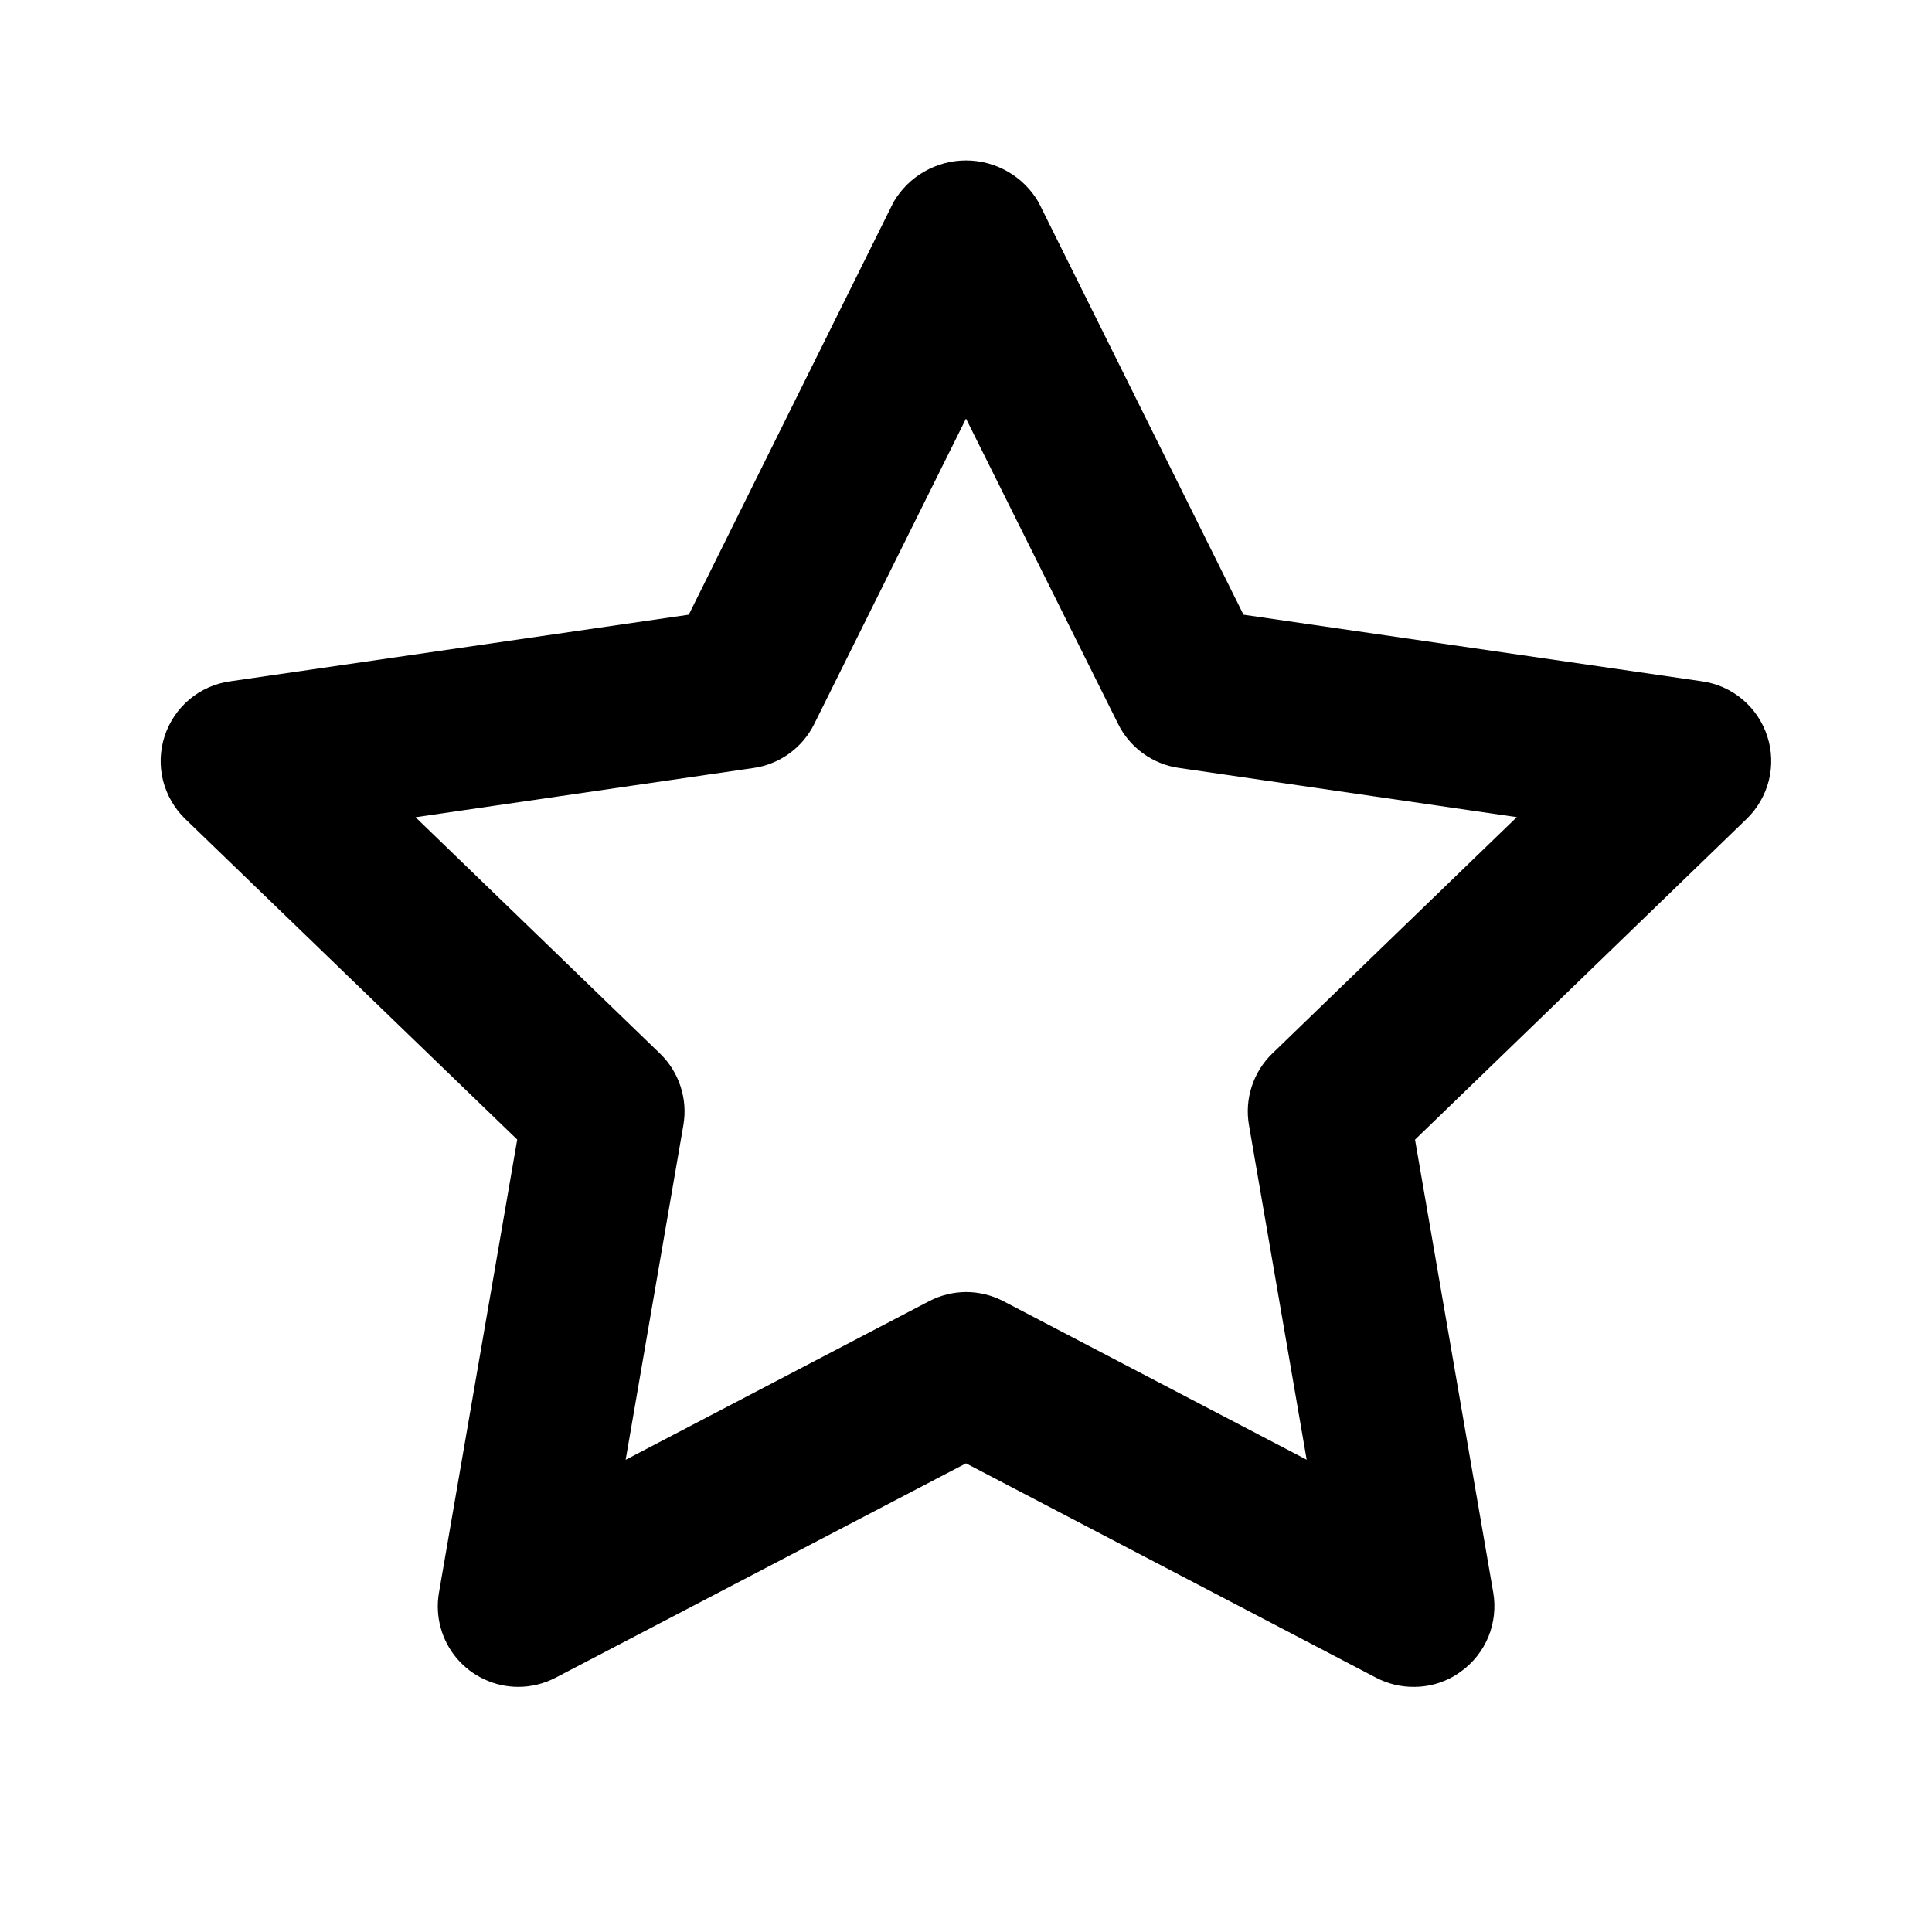
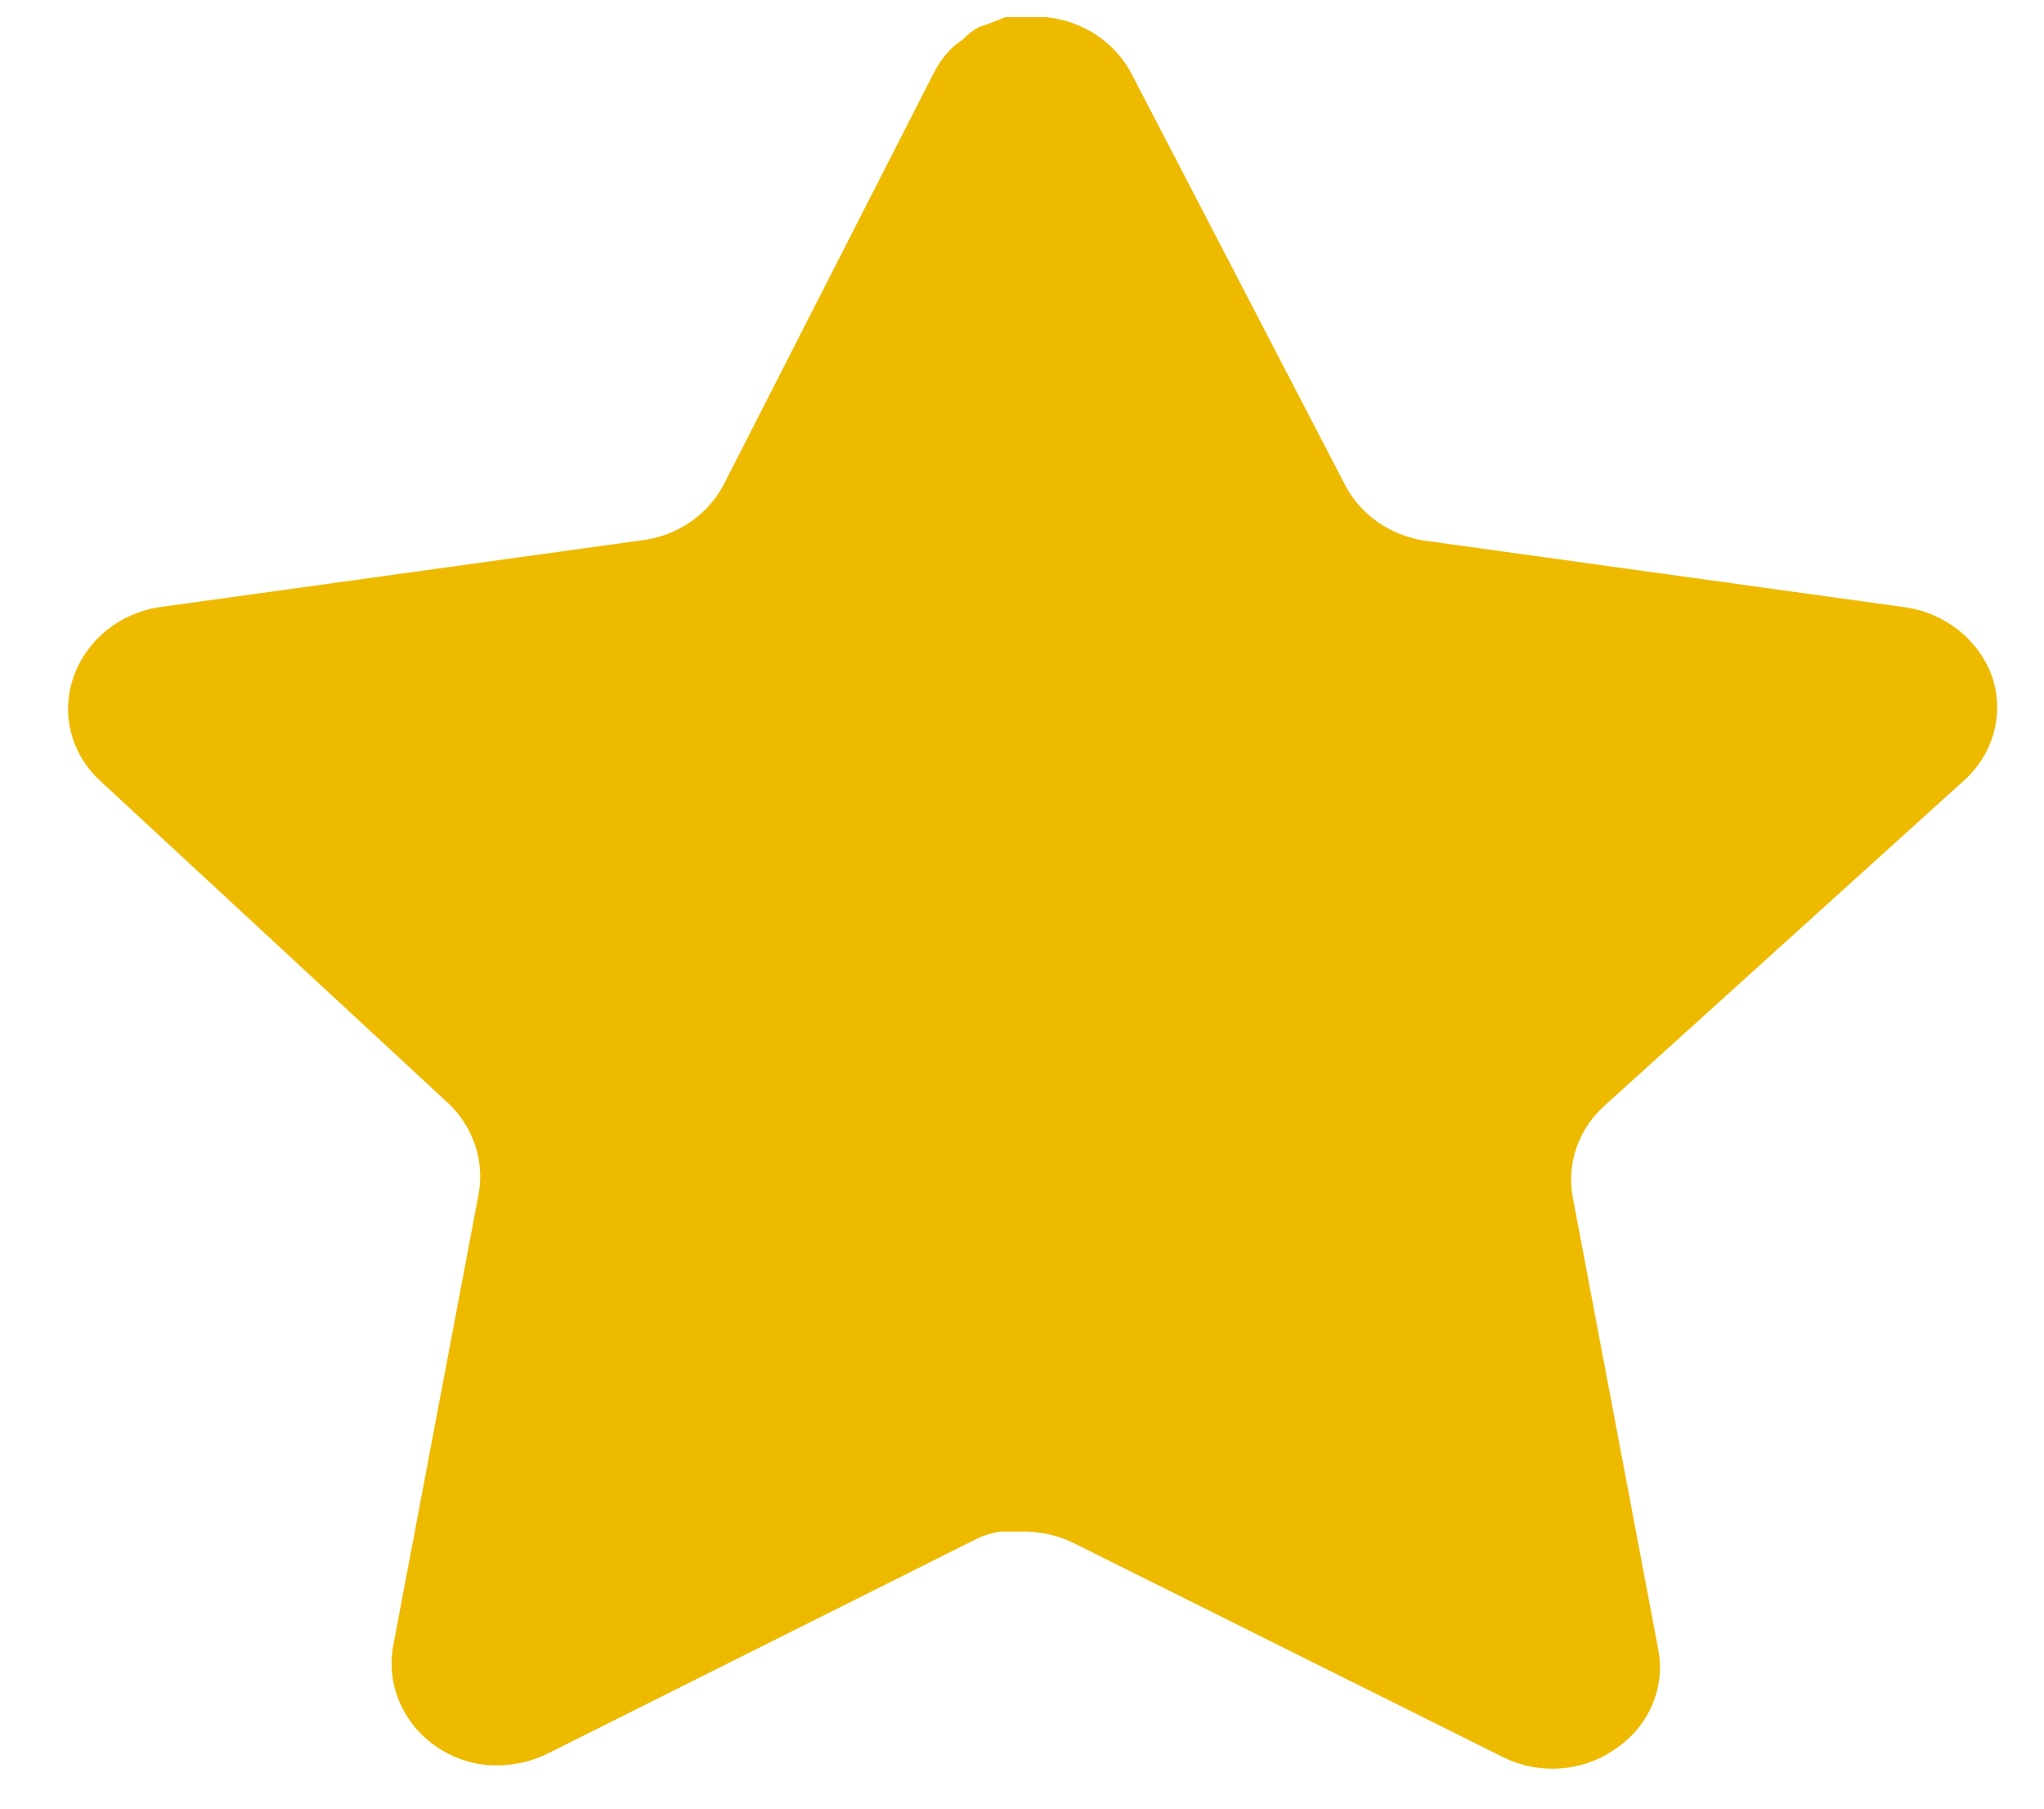
- <svg xmlns="http://www.w3.org/2000/svg" width="24" height="24" viewBox="0 0 24 24" fill="none">
-   <path d="M6.438 20.955C6.292 20.955 6.148 20.923 6.016 20.861C5.884 20.8 5.767 20.71 5.673 20.599C5.579 20.487 5.511 20.357 5.473 20.216C5.435 20.075 5.428 19.928 5.453 19.784L6.425 14.156L2.3 10.172C2.166 10.042 2.071 9.876 2.025 9.695C1.98 9.513 1.987 9.323 2.045 9.145C2.103 8.967 2.21 8.809 2.353 8.688C2.496 8.568 2.671 8.49 2.856 8.464L8.556 7.636L11.1 2.51C11.192 2.353 11.323 2.222 11.481 2.132C11.639 2.041 11.818 1.993 12 1.993C12.182 1.993 12.361 2.041 12.519 2.132C12.677 2.222 12.808 2.353 12.9 2.51L15.447 7.636L21.147 8.464C21.332 8.491 21.505 8.569 21.648 8.69C21.791 8.811 21.897 8.969 21.954 9.147C22.012 9.324 22.018 9.515 21.973 9.696C21.927 9.877 21.832 10.042 21.698 10.172L17.578 14.157L18.55 19.785C18.581 19.969 18.56 20.158 18.49 20.331C18.419 20.504 18.301 20.654 18.15 20.763C17.98 20.889 17.773 20.956 17.562 20.955C17.401 20.956 17.241 20.917 17.098 20.843L12 18.178L6.9 20.842C6.757 20.916 6.599 20.955 6.438 20.955V20.955ZM12 16.05C12.161 16.05 12.32 16.089 12.463 16.163L16.232 18.133L15.515 13.976C15.487 13.815 15.499 13.65 15.55 13.495C15.6 13.341 15.688 13.2 15.805 13.087L18.842 10.151L14.642 9.539C14.482 9.516 14.33 9.454 14.199 9.359C14.068 9.264 13.962 9.139 13.89 8.994L12 5.2L10.114 8.995C10.042 9.14 9.936 9.265 9.805 9.36C9.674 9.455 9.522 9.517 9.362 9.54L5.162 10.152L8.199 13.088C8.316 13.201 8.404 13.342 8.454 13.496C8.505 13.652 8.517 13.816 8.489 13.977L7.772 18.134L11.541 16.164C11.683 16.09 11.84 16.051 12 16.05V16.05Z" fill="black" />
+ <svg xmlns="http://www.w3.org/2000/svg" width="26" height="23" viewBox="0 0 26 23" fill="none">
+   <path d="M20.395 14.074C20.077 14.369 19.931 14.794 20.003 15.211L21.094 20.979C21.186 21.468 20.97 21.962 20.542 22.245C20.122 22.538 19.564 22.573 19.107 22.339L13.673 19.631C13.484 19.535 13.274 19.483 13.06 19.477H12.727C12.612 19.494 12.499 19.529 12.396 19.583L6.961 22.303C6.693 22.433 6.389 22.478 6.09 22.433C5.364 22.301 4.88 21.64 4.999 20.942L6.09 15.175C6.163 14.754 6.017 14.326 5.699 14.027L1.269 9.925C0.899 9.581 0.77 9.065 0.939 8.6C1.104 8.136 1.523 7.797 2.03 7.721L8.127 6.876C8.591 6.83 8.998 6.56 9.206 6.162L11.893 0.898C11.957 0.781 12.039 0.673 12.138 0.582L12.249 0.5C12.306 0.439 12.373 0.388 12.446 0.347L12.58 0.3L12.789 0.218H13.305C13.766 0.264 14.172 0.528 14.385 0.922L17.107 6.162C17.303 6.545 17.685 6.811 18.125 6.876L24.222 7.721C24.737 7.791 25.168 8.131 25.338 8.6C25.499 9.07 25.361 9.586 24.983 9.925L20.395 14.074Z" fill="#EEBA00" />
</svg>
